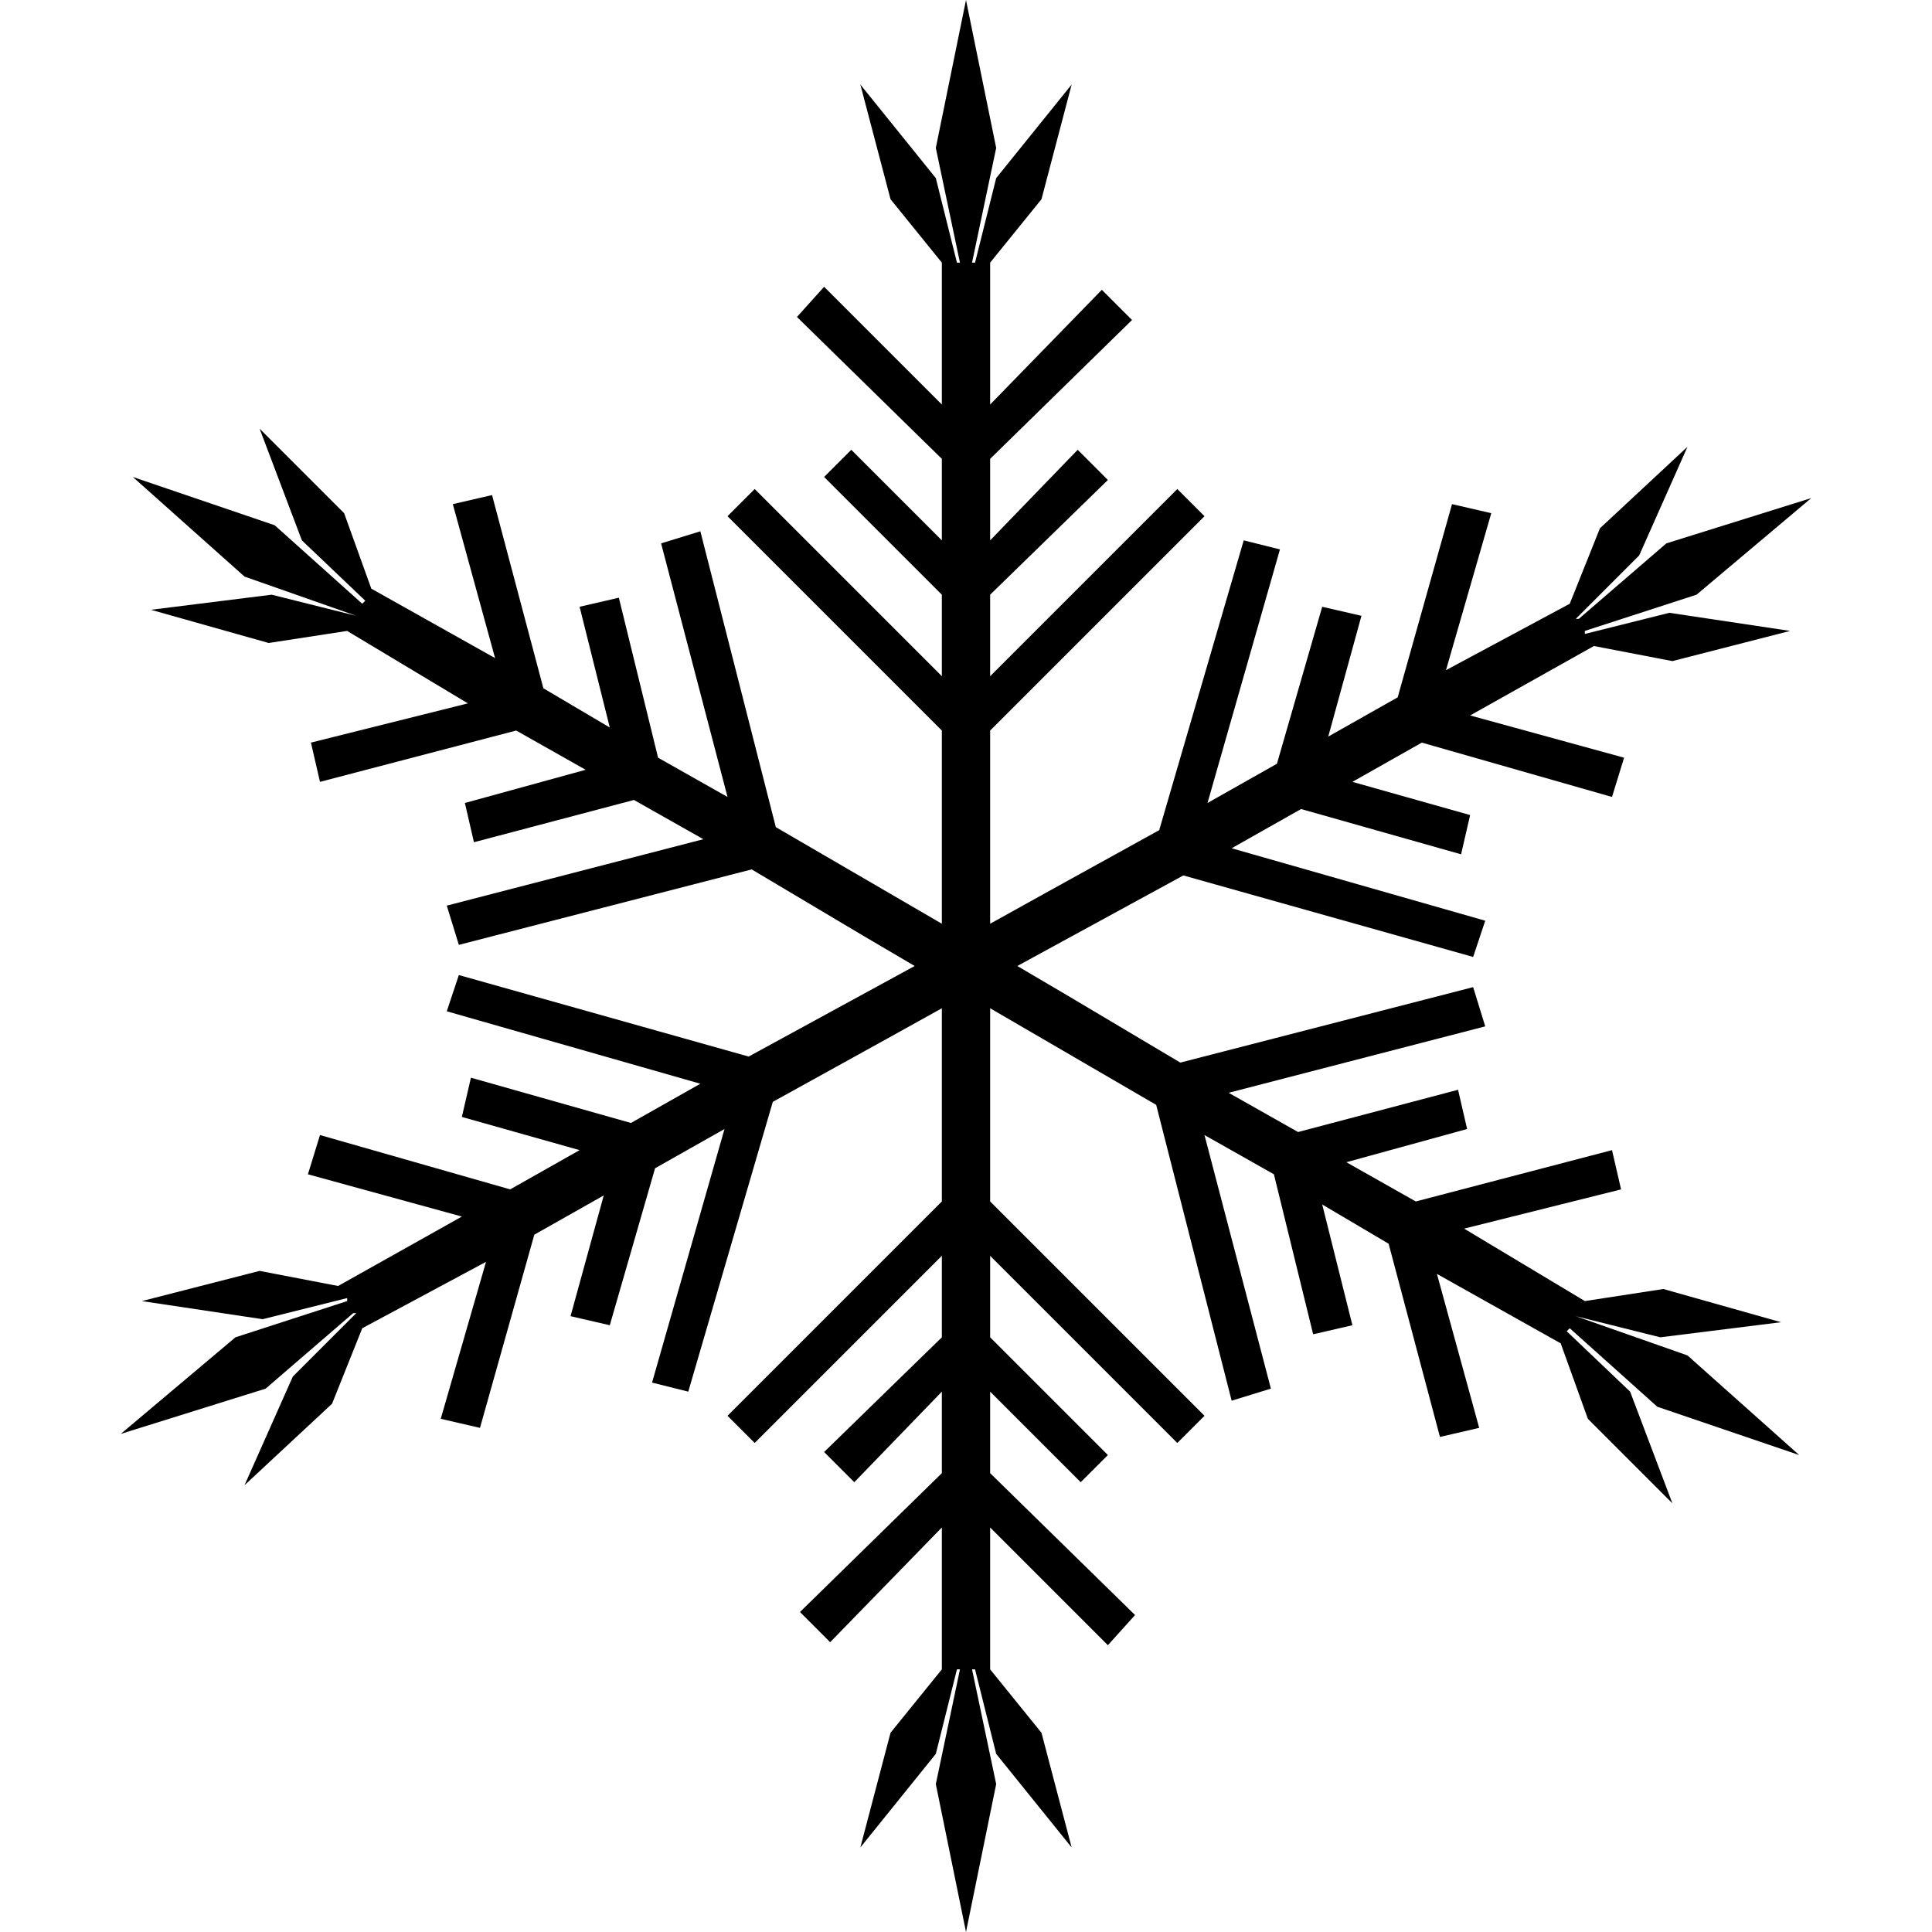
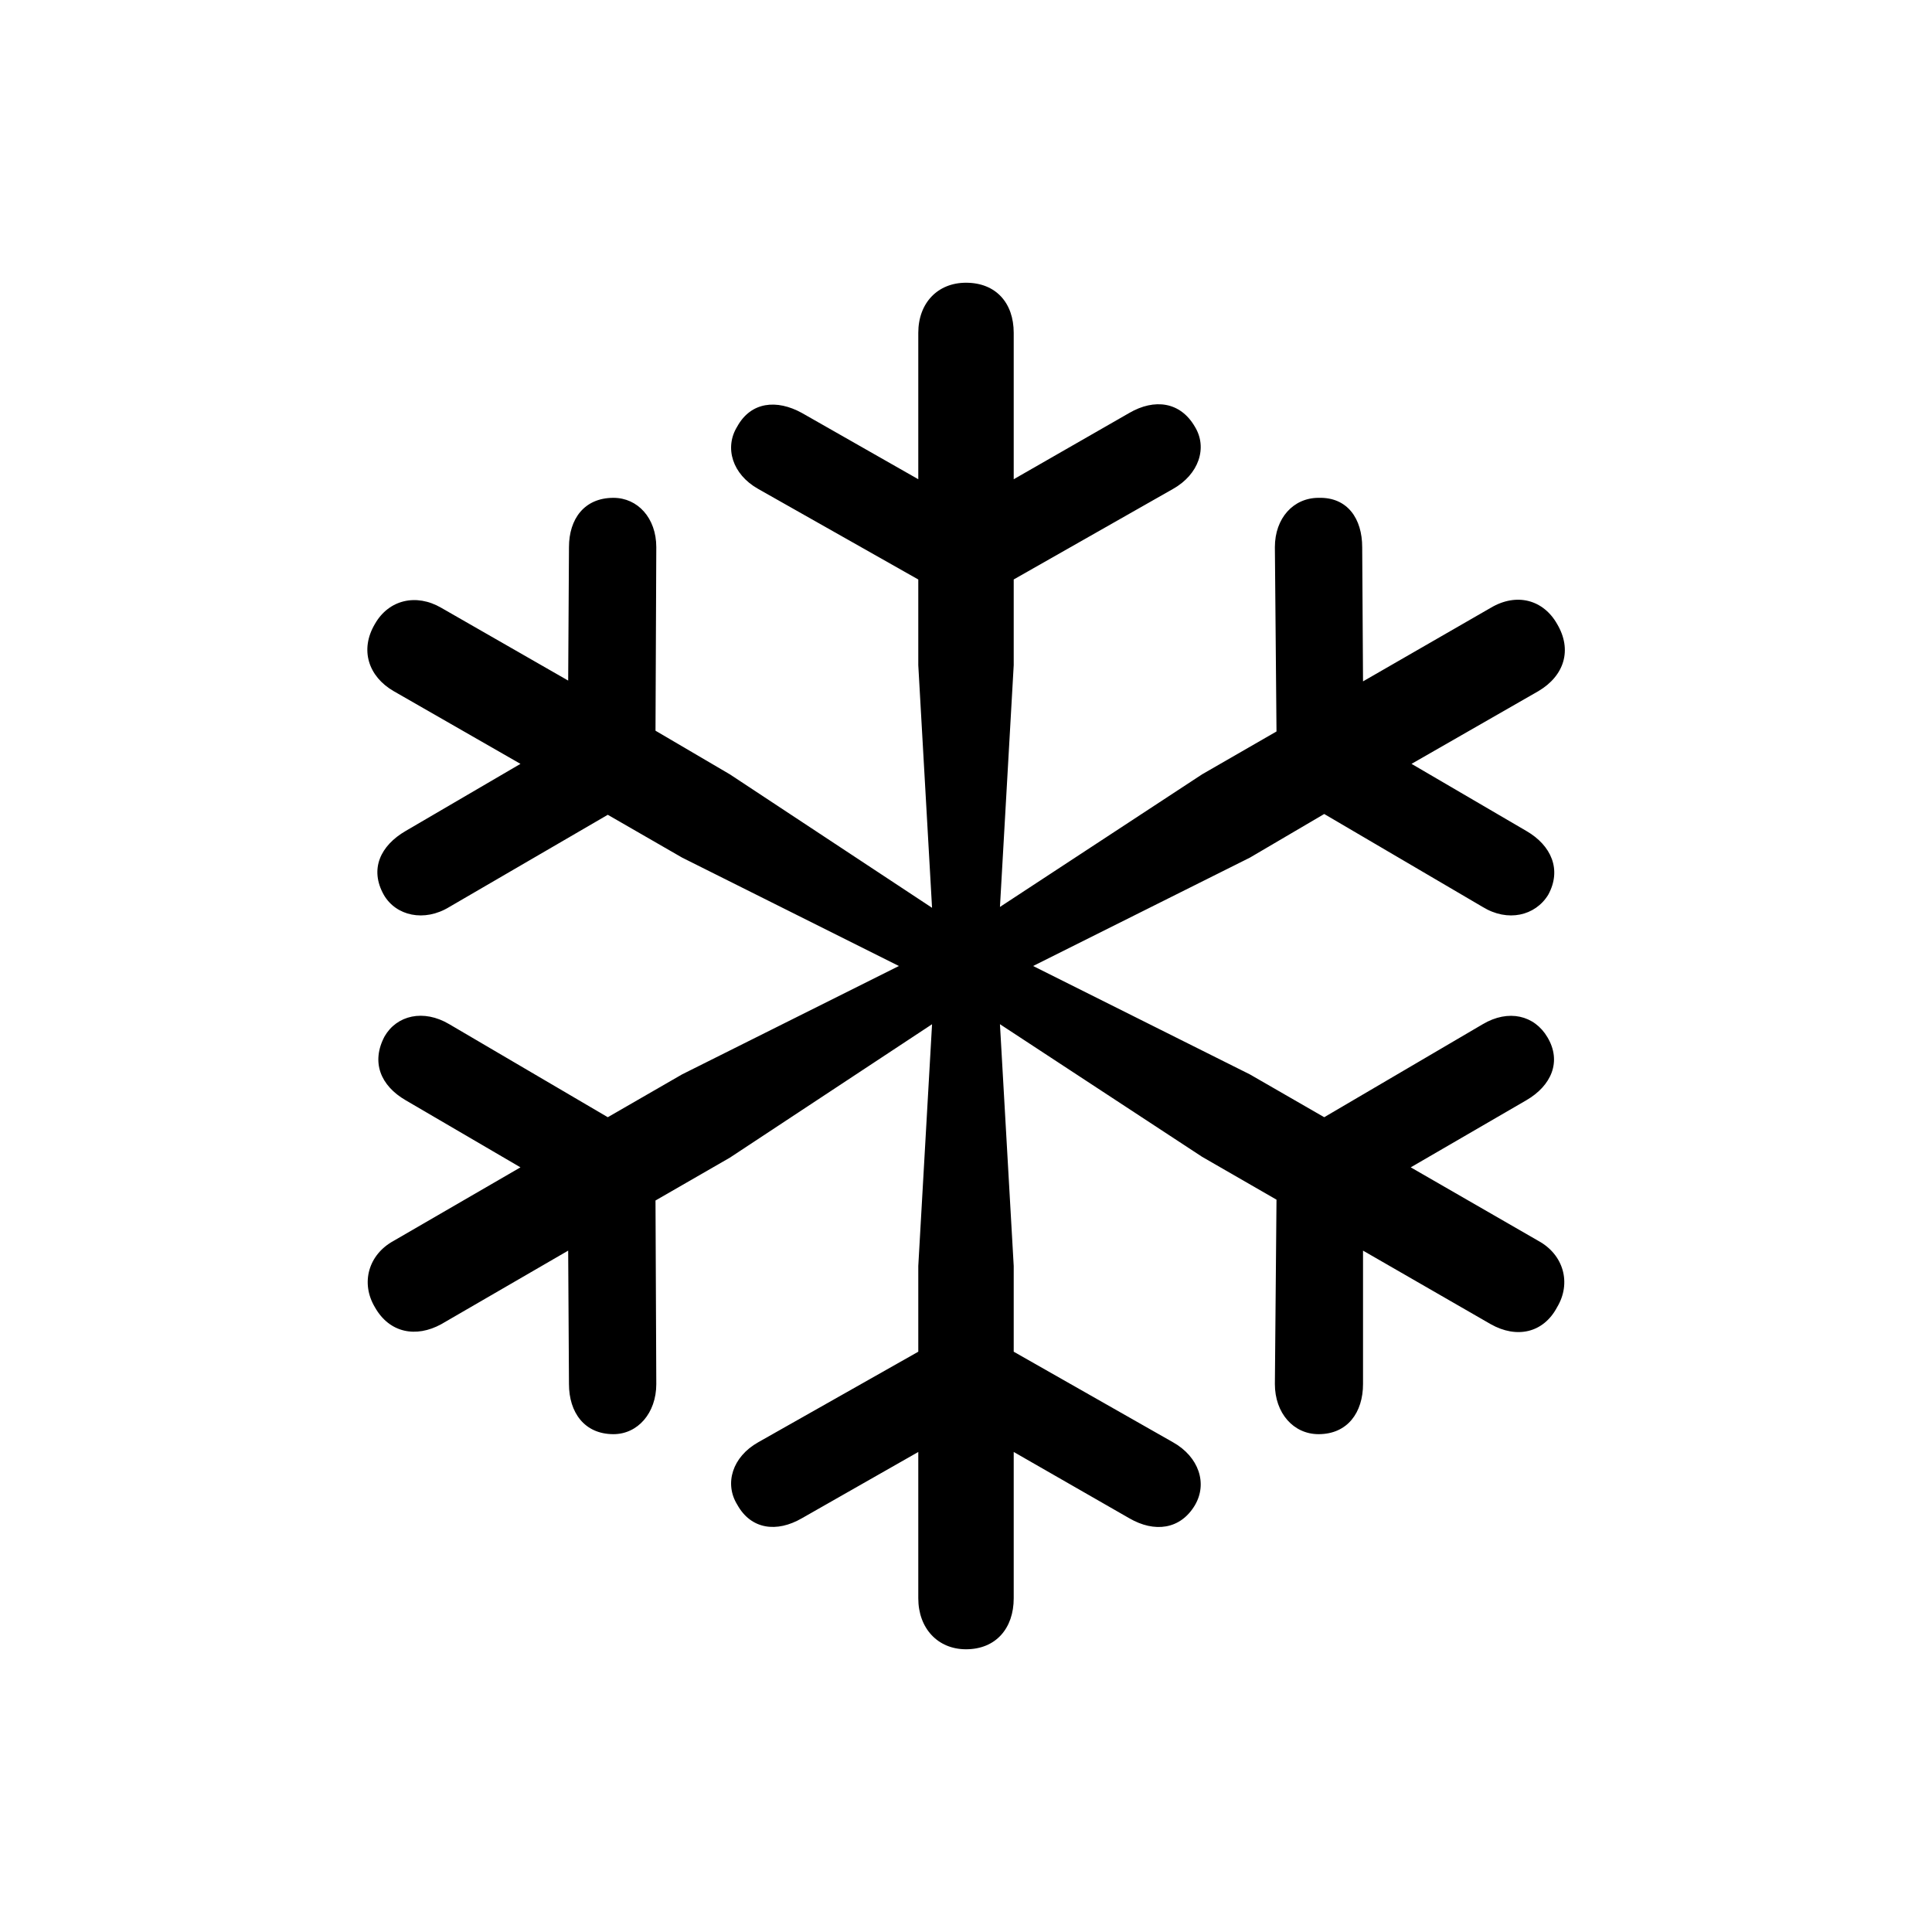
- <svg xmlns="http://www.w3.org/2000/svg" t="1690523155127" class="icon" viewBox="0 0 1024 1024" version="1.1" p-id="2545" width="200" height="200">
-   <path d="M188.8 696h-1.6L140.8 736 64 760l60.8-51.2 59.2-19.2V688l-44.8 11.2-64-9.6 62.4-16 41.6 8 65.6-36.8-81.6-22.4 6.4-20.8 100.8 28.8 36.8-20.8-62.4-17.6 4.8-20.8 84.8 24 36.8-20.8-134.4-38.4 6.4-19.2 153.6 43.2 88-48-27.2-16-59.2-35.2-155.2 40-6.4-20.8 136-35.2-36.8-20.8-84.8 22.4-4.8-20.8 64-17.6-36.8-20.8-104 27.2-4.8-20.8 83.2-20.8-64-38.4-41.6 6.4L80 323.2l64-8 44.8 11.2-59.2-20.8-59.2-52.8 75.2 25.6L192 320l1.6-1.6-33.6-32-22.4-59.2 44.8 44.8 14.4 40 65.6 36.8-22.4-81.6 20.8-4.8 27.2 102.4 35.2 20.8-16-64 20.8-4.8 20.8 84.8 36.8 20.8-35.2-134.4 20.8-6.4 40 156.8 88 51.2v-102.4l-113.6-113.6 14.4-14.4 99.2 99.2v-43.2l-62.4-62.4 14.4-14.4 48 48v-43.2l-76.8-75.2 14.4-16 62.4 62.4V139.2l-27.2-33.6-16-60.8L496 94.4l11.2 44.8h1.6L496 78.4 512 0l16 78.4-12.8 60.8h1.6l11.2-44.8 40-49.6-16 60.8-27.2 33.6v75.2l59.2-60.8 16 16-75.2 73.6v43.2l46.4-48 16 16-62.4 60.8v43.2l99.2-99.2 14.4 14.4-113.6 113.6v102.4l28.8-16 60.8-33.6 44.8-153.6 19.2 4.8-38.4 134.4 36.8-20.8 24-83.2 20.8 4.8-17.6 64 36.8-20.8 28.8-102.4 20.8 4.8-24 83.2L832 320l16-40 46.4-43.2-25.6 57.6-33.6 33.6h1.6l46.4-40 76.8-24-60.8 51.2-59.2 19.2v1.6l44.8-11.2 64 9.6-62.4 16-41.6-8-65.6 36.8 81.6 22.4-6.4 20.8-100.8-28.8-36.8 20.8 62.4 17.6-4.8 20.8-84.8-24-36.8 20.8 134.4 38.4-6.4 19.2-153.6-43.2-88 48 27.2 16 59.2 35.2 155.2-40 6.4 20.8-136 35.2 36.8 20.8 84.8-22.4 4.8 20.8-64 17.6 36.8 20.8 104-27.2 4.8 20.8-83.2 20.8 64 38.4 41.6-6.4 62.4 17.6-64 8-44.8-11.2 59.2 20.8 59.2 52.8-75.2-25.6L832 704l-1.6 1.6 33.6 32 22.4 59.2-44.8-44.8-14.4-40-65.6-36.8 22.4 81.6-20.8 4.8-27.2-102.4-35.2-20.8 16 64-20.8 4.8-20.8-84.8-36.8-20.8 35.2 134.4-20.8 6.4-40-156.8-88-51.2v102.4l113.6 113.6-14.4 14.4-99.2-99.2v43.2l62.4 62.4-14.4 14.4-48-48v43.2l76.8 75.2-14.4 16-62.4-62.4v75.2l27.2 33.6 16 60.8-40-49.6-11.2-44.8h-1.6l12.8 60.8-16 78.4-16-78.4 12.8-60.8h-1.6l-11.2 44.8-40 49.6 16-60.8 27.2-33.6v-75.2l-59.2 60.8-16-16 75.2-73.6v-43.2l-46.4 48-16-16 62.4-60.8v-43.2L400 764.8l-14.4-14.4 113.6-113.6v-102.4l-28.8 16-60.8 33.6-44.8 153.6-19.2-4.8 38.4-134.4-36.8 20.8-24 83.2-20.8-4.8 17.6-64-36.8 20.8-28.8 102.4-20.8-4.8 24-83.2L192 704l-16 40-46.4 43.2 25.6-57.6z" p-id="2546" />
+ <svg xmlns="http://www.w3.org/2000/svg" t="1691311562234" class="icon" viewBox="0 0 1024 1024" version="1.1" p-id="1608" width="200" height="200">
+   <path d="M325.138 760.137c12.855 0 22.711-11.154 22.711-26.569L347.429 636.288l39.424-22.711 107.154-70.711-7.296 128.128v45.44l-84.846 48c-13.714 7.717-18.011 21.851-11.154 32.987 7.296 13.294 21.01 14.994 34.286 7.296l61.714-35.145v77.568c0 15.854 10.295 27.008 25.289 27.008 15.854 0 25.289-11.154 25.289-27.008v-77.568l61.275 35.145c13.294 7.717 27.008 5.998 34.725-6.857 6.857-11.575 2.139-25.71-11.575-33.426l-84.425-48v-45.44l-7.296-128.146 107.154 70.29L676.571 635.849l-0.859 97.719c0 15.433 9.874 26.569 23.15 26.569 15.415 0 23.57-11.575 23.57-26.569V662.857l67.712 39.003c13.714 7.717 27.849 4.718 35.145-8.997 7.717-12.855 3.419-27.867-9.874-35.145l-67.694-39.003 61.275-35.566c13.294-7.717 18.871-20.571 11.154-33.426-6.857-11.575-20.571-14.994-34.286-6.857l-84.005 49.28-39.424-22.711L547.566 512l114.871-57.417 39.424-23.15 84.005 49.28c13.275 8.137 27.849 4.718 34.706-6.437 7.278-13.275 1.719-26.149-11.575-33.847l-60.855-35.566 67.291-38.583c13.714-8.137 17.993-21.851 9.856-35.566-7.296-12.855-21.431-16.713-35.145-8.576l-67.712 39.003-0.439-71.131c0-14.994-7.717-26.587-23.131-26.149-13.294 0-23.15 10.715-23.15 26.149L676.571 387.694l-39.424 22.711-107.154 70.29 7.296-128.146v-45.422L621.714 259.145c13.714-7.717 18.432-21.87 11.575-33.006-7.717-13.275-21.431-14.994-34.725-7.278l-61.275 35.145V176.421c0-15.854-9.435-26.569-25.289-26.569-14.994 0-25.289 10.715-25.289 26.569v77.586l-61.714-35.145c-13.275-7.296-26.99-5.998-34.286 7.278-6.857 11.154-2.56 25.289 11.154 33.006l84.846 48v45.422l7.296 128.585-107.154-70.729L347.429 387.291l0.421-97.28c0-15.433-9.856-26.149-22.711-26.149-15.415 0-23.57 11.154-23.57 26.149l-0.421 70.711-67.291-38.583c-13.275-7.717-27.849-4.279-35.145 8.576-8.137 13.714-3.419 27.849 9.874 35.566l67.273 38.583-60.855 35.566c-13.294 7.717-19.291 20.151-11.575 33.865 6.437 11.136 21.431 14.555 34.725 6.418l83.986-48.859 39.424 22.711L476.434 512l-114.871 57.417-39.424 22.729-84.005-49.298c-13.714-8.137-27.849-4.699-34.286 6.437-7.278 13.714-2.139 26.149 11.154 33.865l60.855 35.566-67.291 39.003c-13.275 7.278-17.554 22.272-9.856 35.145 7.717 13.714 21.851 16.274 35.145 8.997l67.291-39.003 0.421 70.711c0 14.994 8.137 26.569 23.589 26.569z" p-id="1609" />
</svg>
